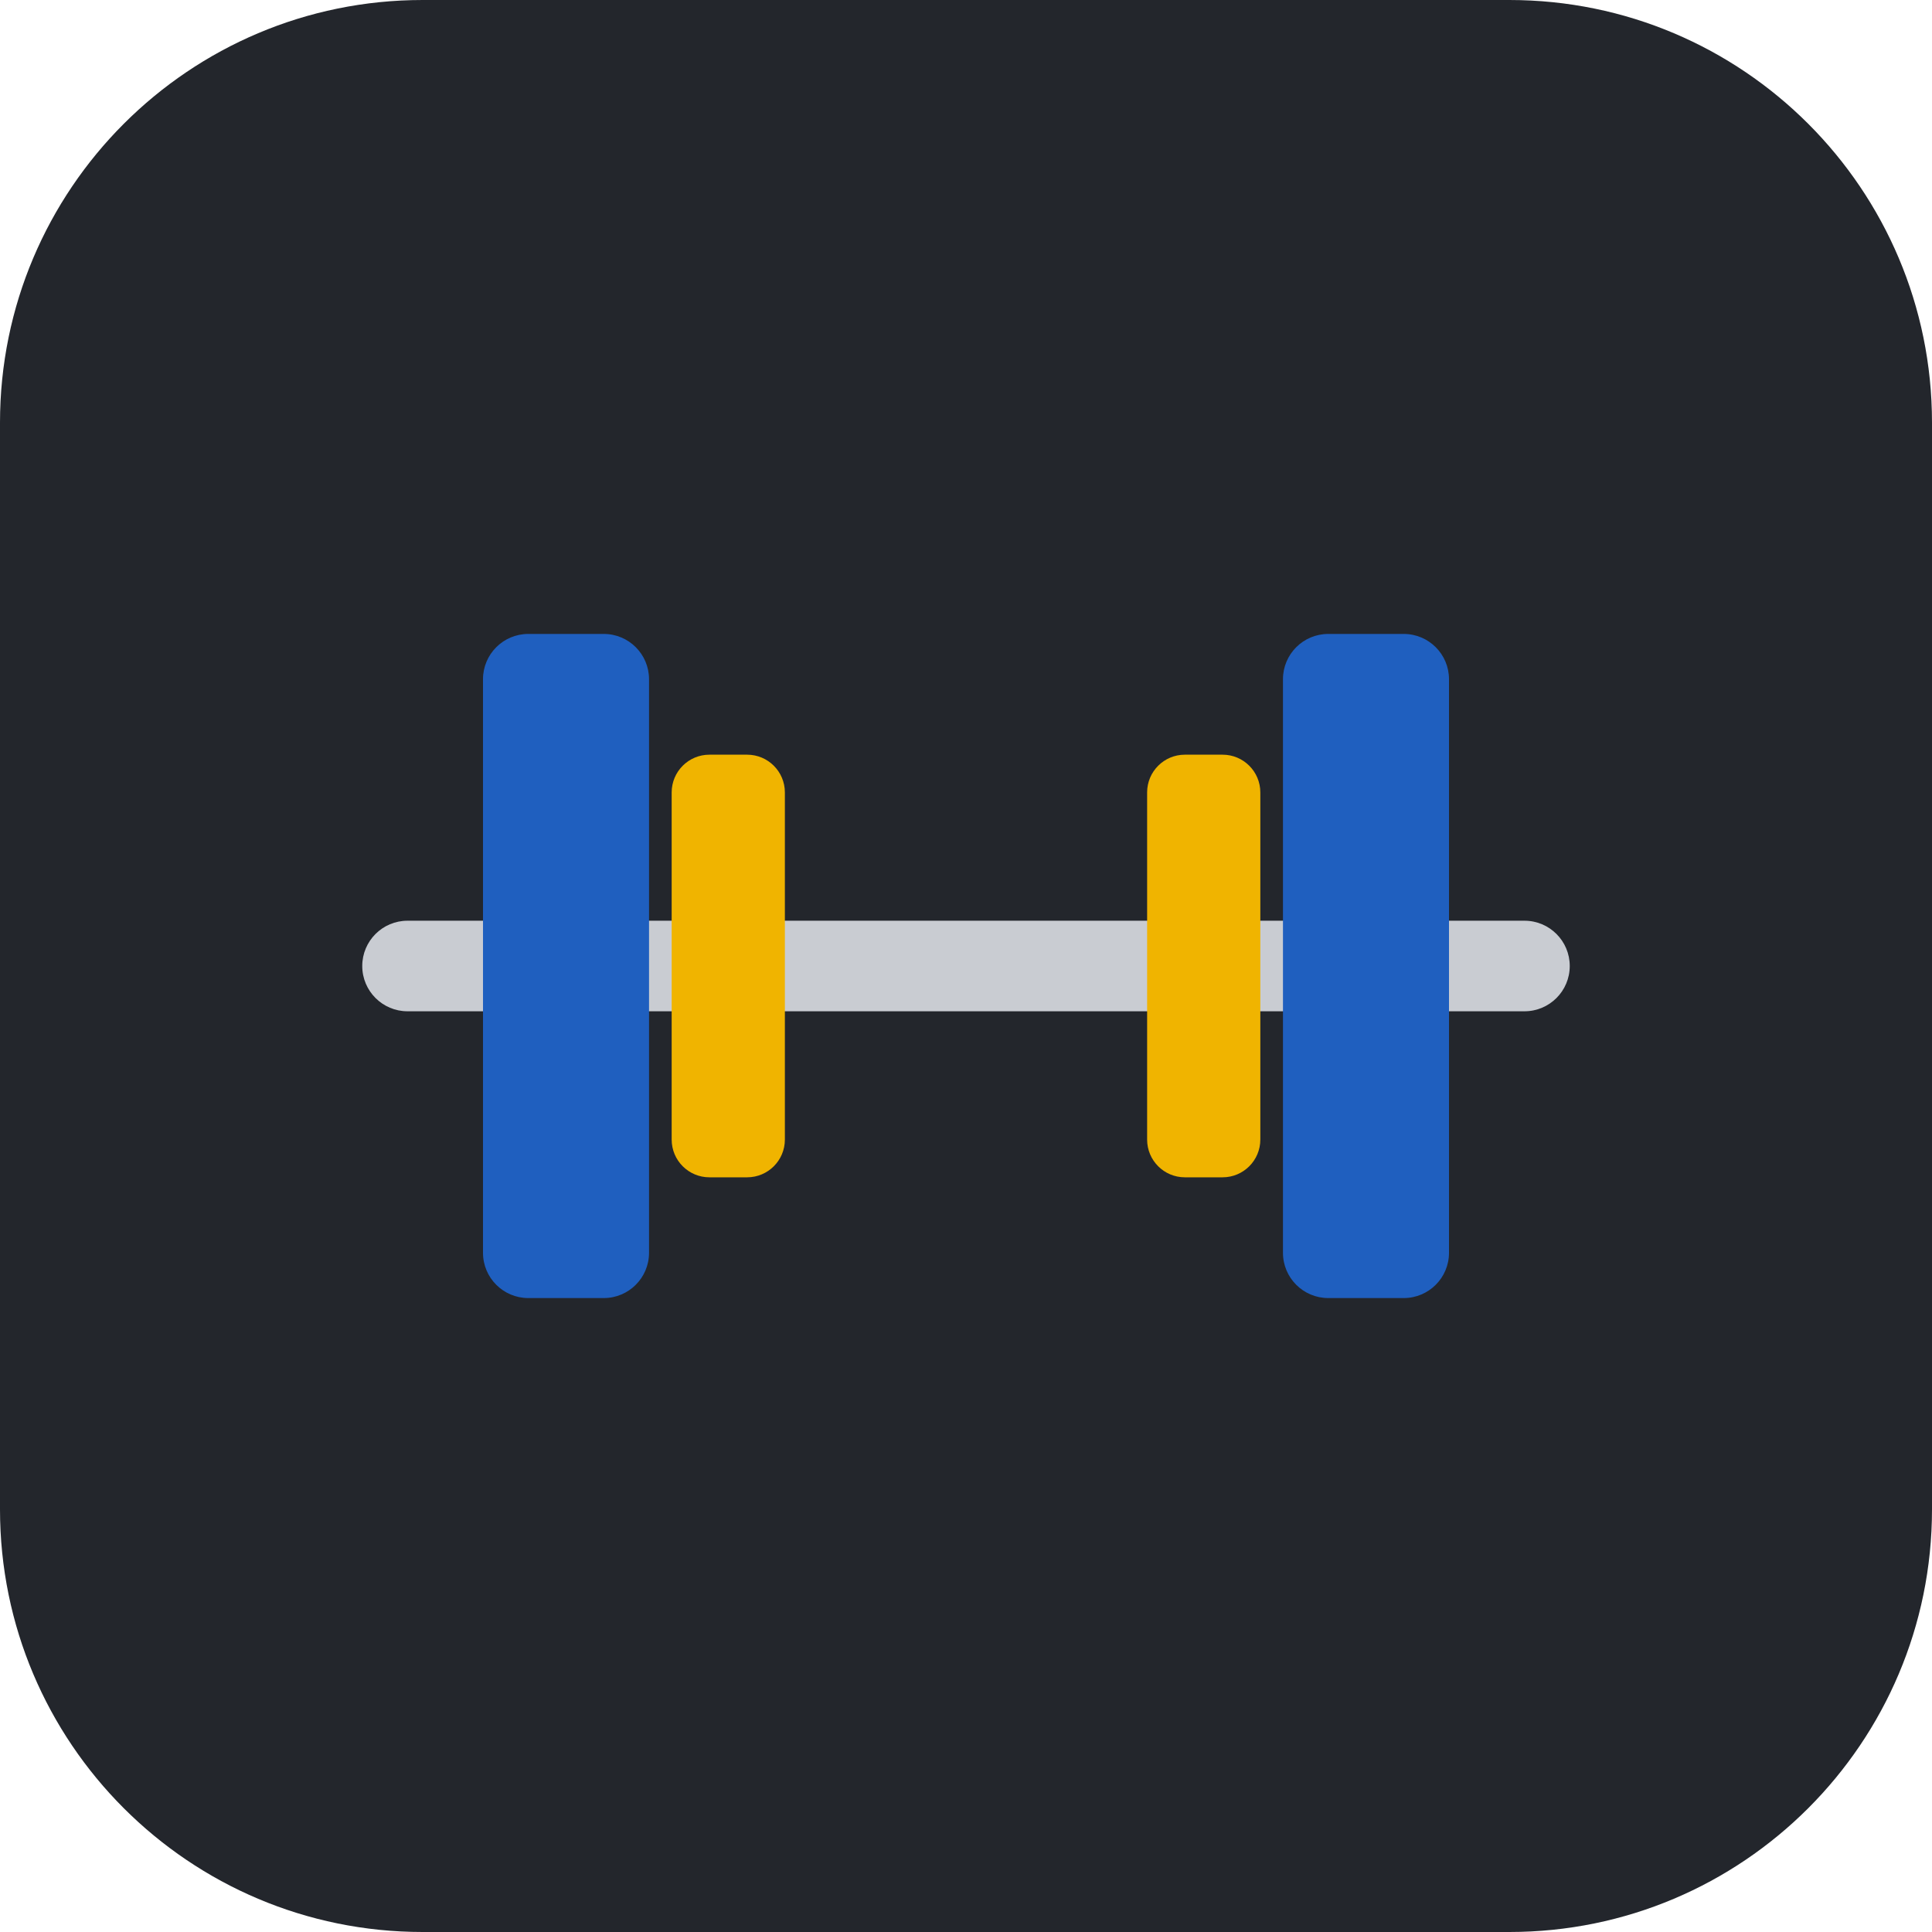
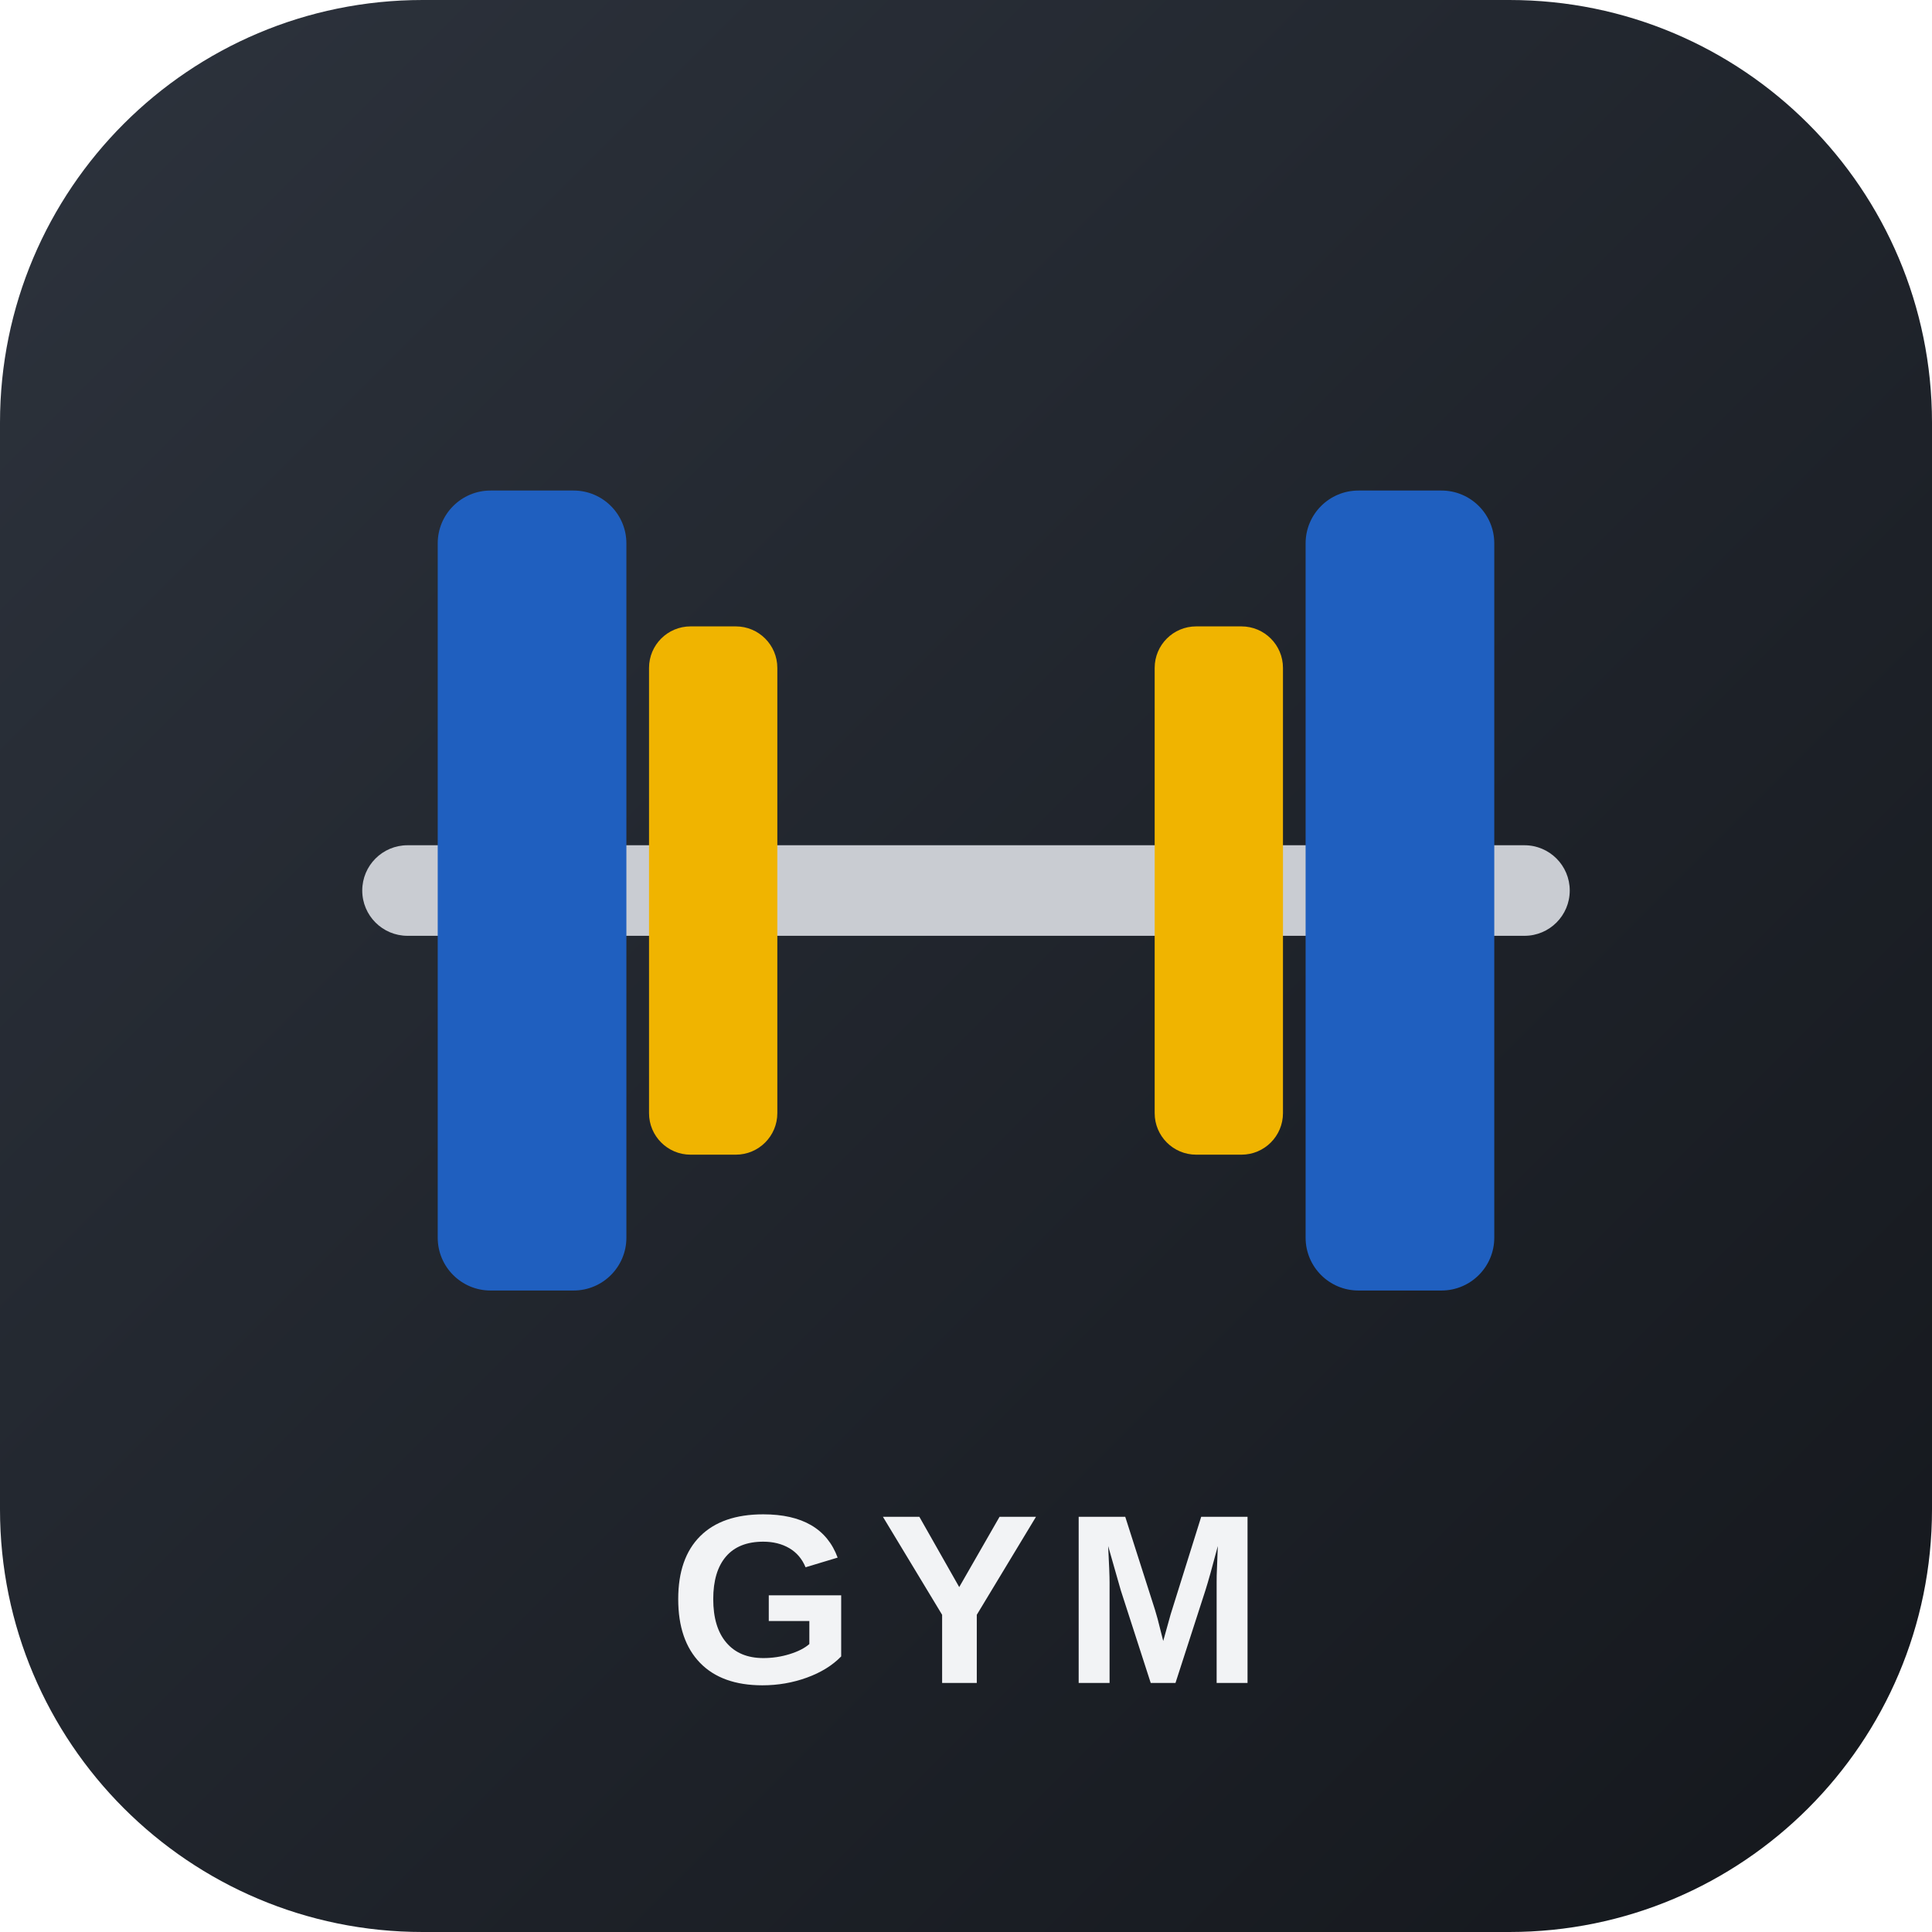
<svg xmlns="http://www.w3.org/2000/svg" viewBox="0 0 512 512">
-   <rect width="512" height="512" rx="112" fill="#23262c" />
-   <rect x="96" y="244" width="320" height="24" rx="12" fill="#c9ccd2" />
-   <rect x="128" y="168" width="44" height="176" rx="12" fill="#1f5fbf" />
-   <rect x="340" y="168" width="44" height="176" rx="12" fill="#1f5fbf" />
-   <rect x="178" y="200" width="30" height="112" rx="10" fill="#f0b400" />
-   <rect x="304" y="200" width="30" height="112" rx="10" fill="#f0b400" />
+   <defs>
+     <linearGradient id="g" x1="0" y1="0" x2="1" y2="1">
+       <stop offset="0" stop-color="#2d333d" />
+       <stop offset="1" stop-color="#14171c" />
+     </linearGradient>
+   </defs>
+   <rect width="512" height="512" rx="112" fill="url(#g)" />
+   <g transform="translate(256 236) scale(1) translate(-256 -256)">
+     <rect x="96" y="244" width="320" height="24" rx="12" fill="#c9ccd2" />
+     <rect x="116" y="150" width="50" height="212" rx="14" fill="#1f5fbf" />
+     <rect x="346" y="150" width="50" height="212" rx="14" fill="#1f5fbf" />
+     <rect x="172" y="186" width="34" height="140" rx="11" fill="#f0b400" />
+     <rect x="306" y="186" width="34" height="140" rx="11" fill="#f0b400" />
+   </g>
+   <text x="256" y="446" text-anchor="middle" font-family="Arial Black,Arial,sans-serif" font-weight="900" font-size="64" letter-spacing="6" fill="#f2f3f5">GYM</text>
</svg>
